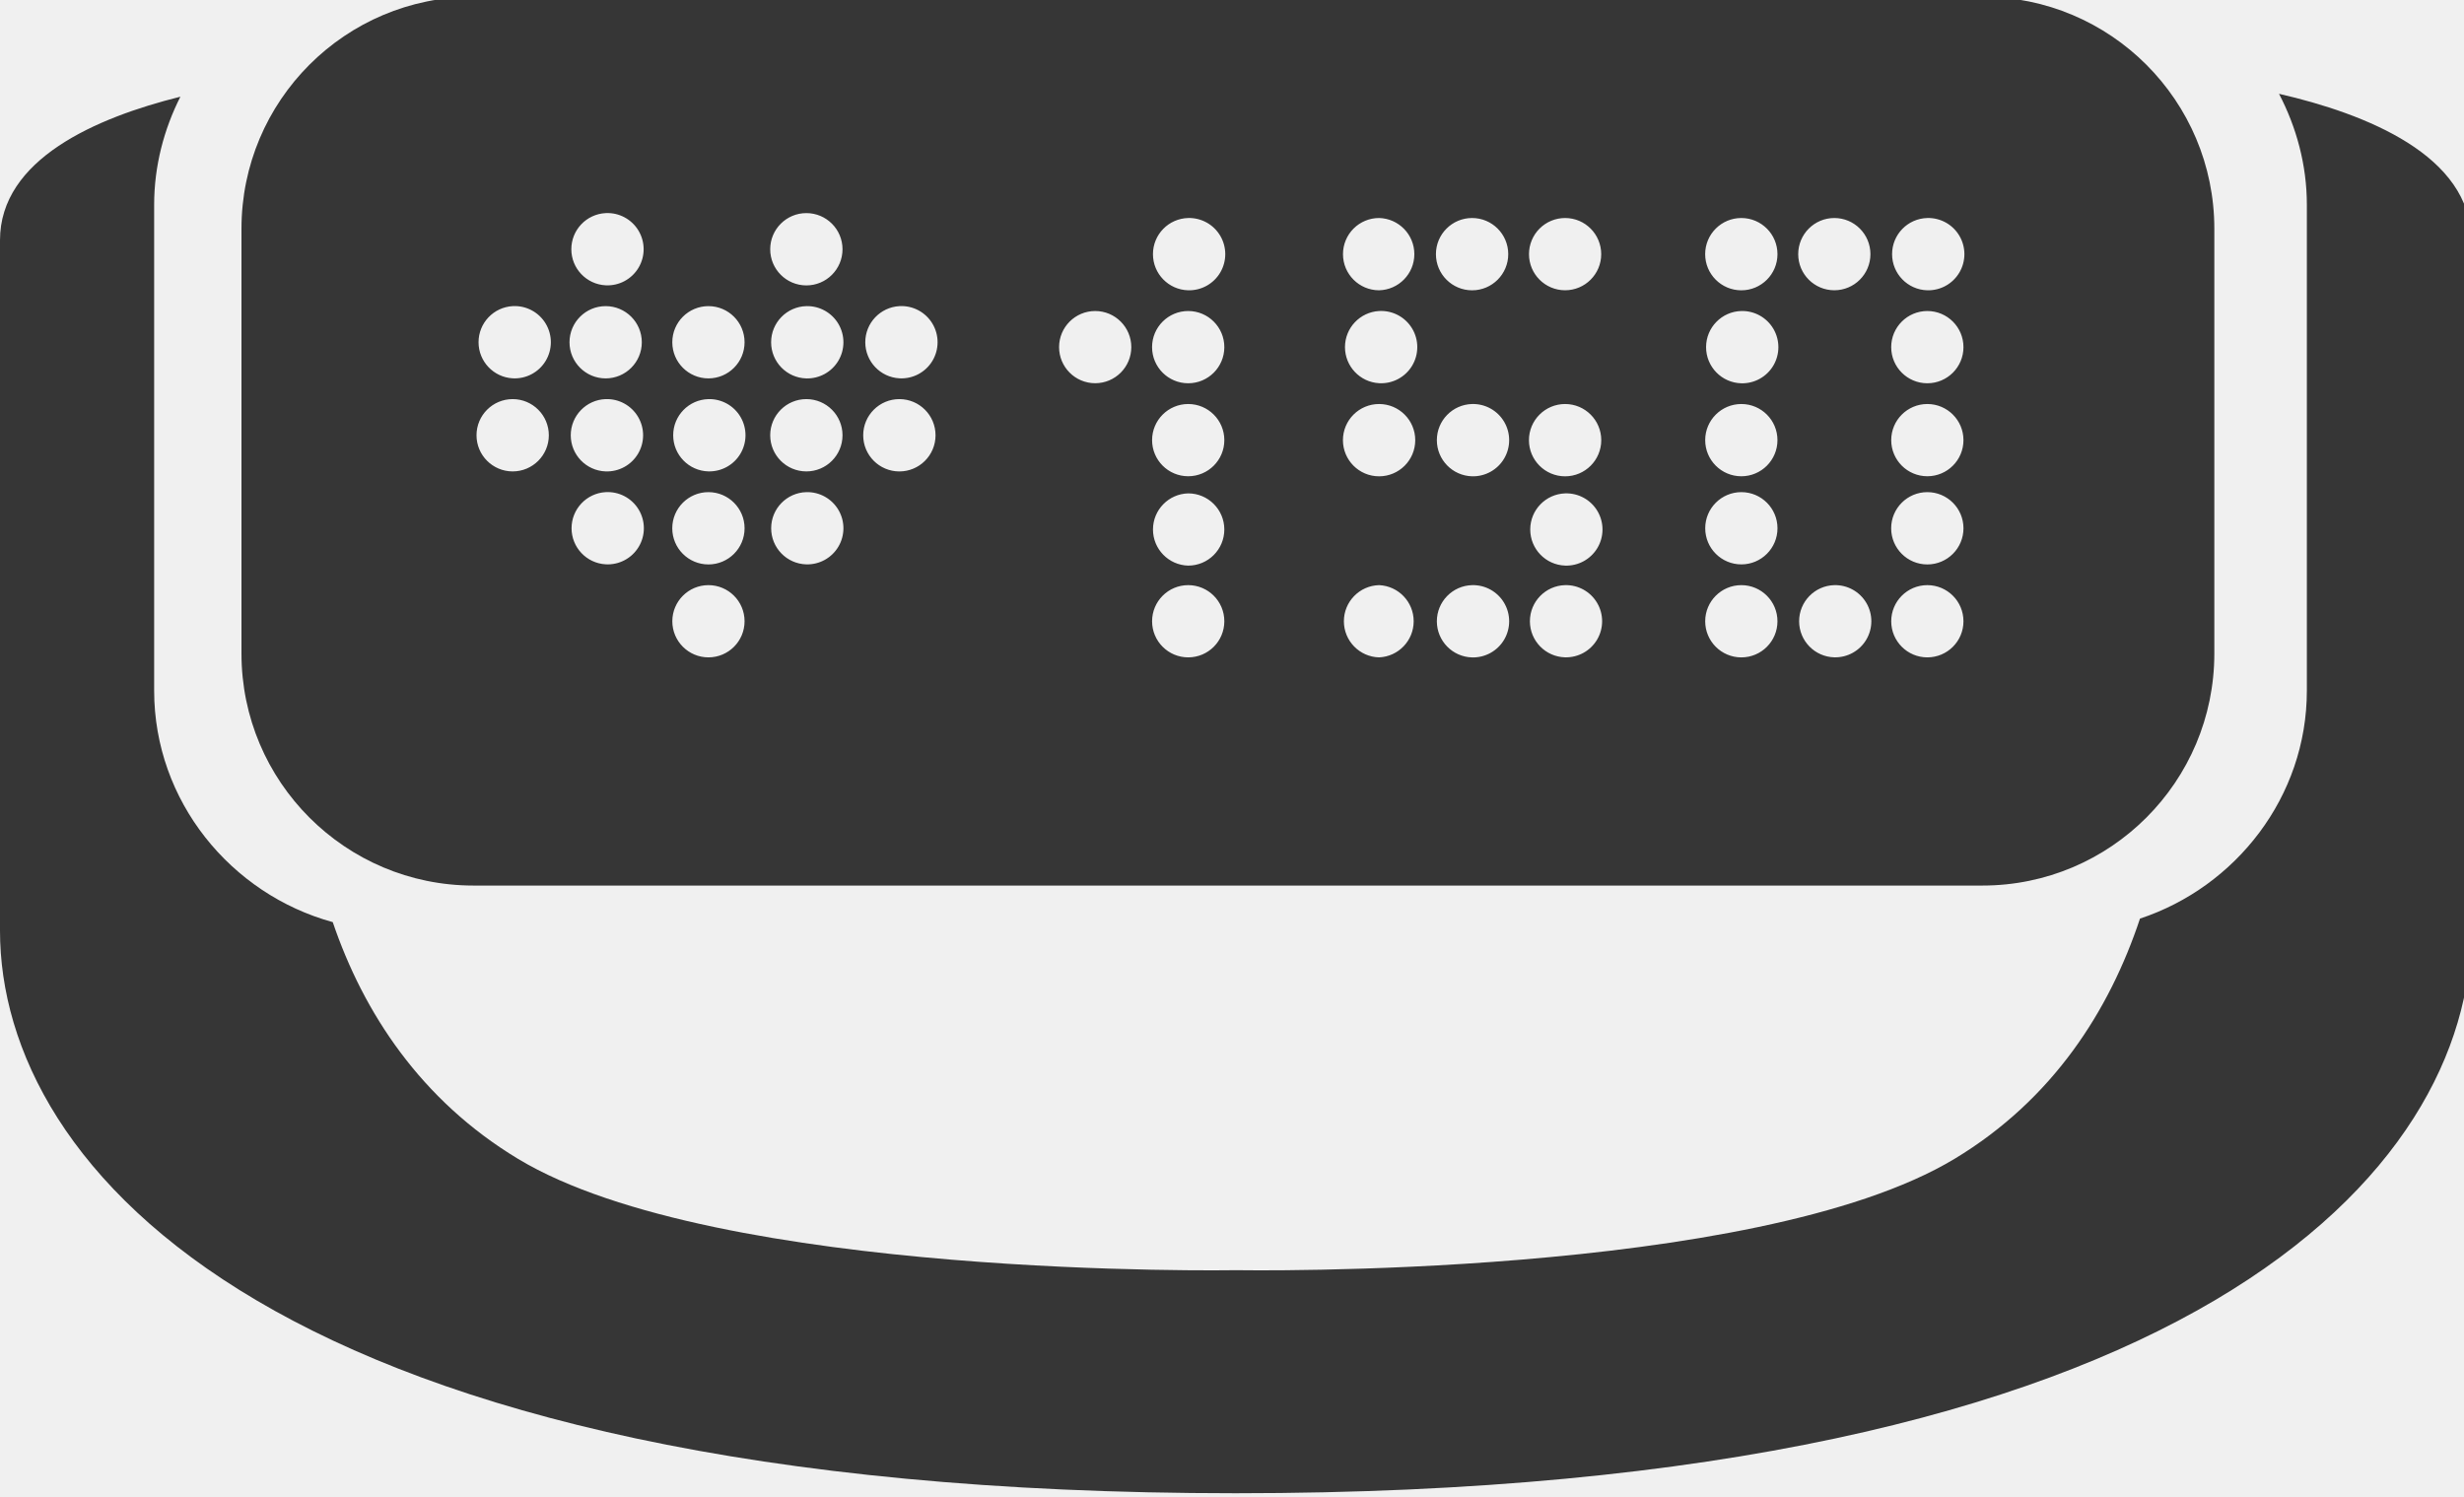
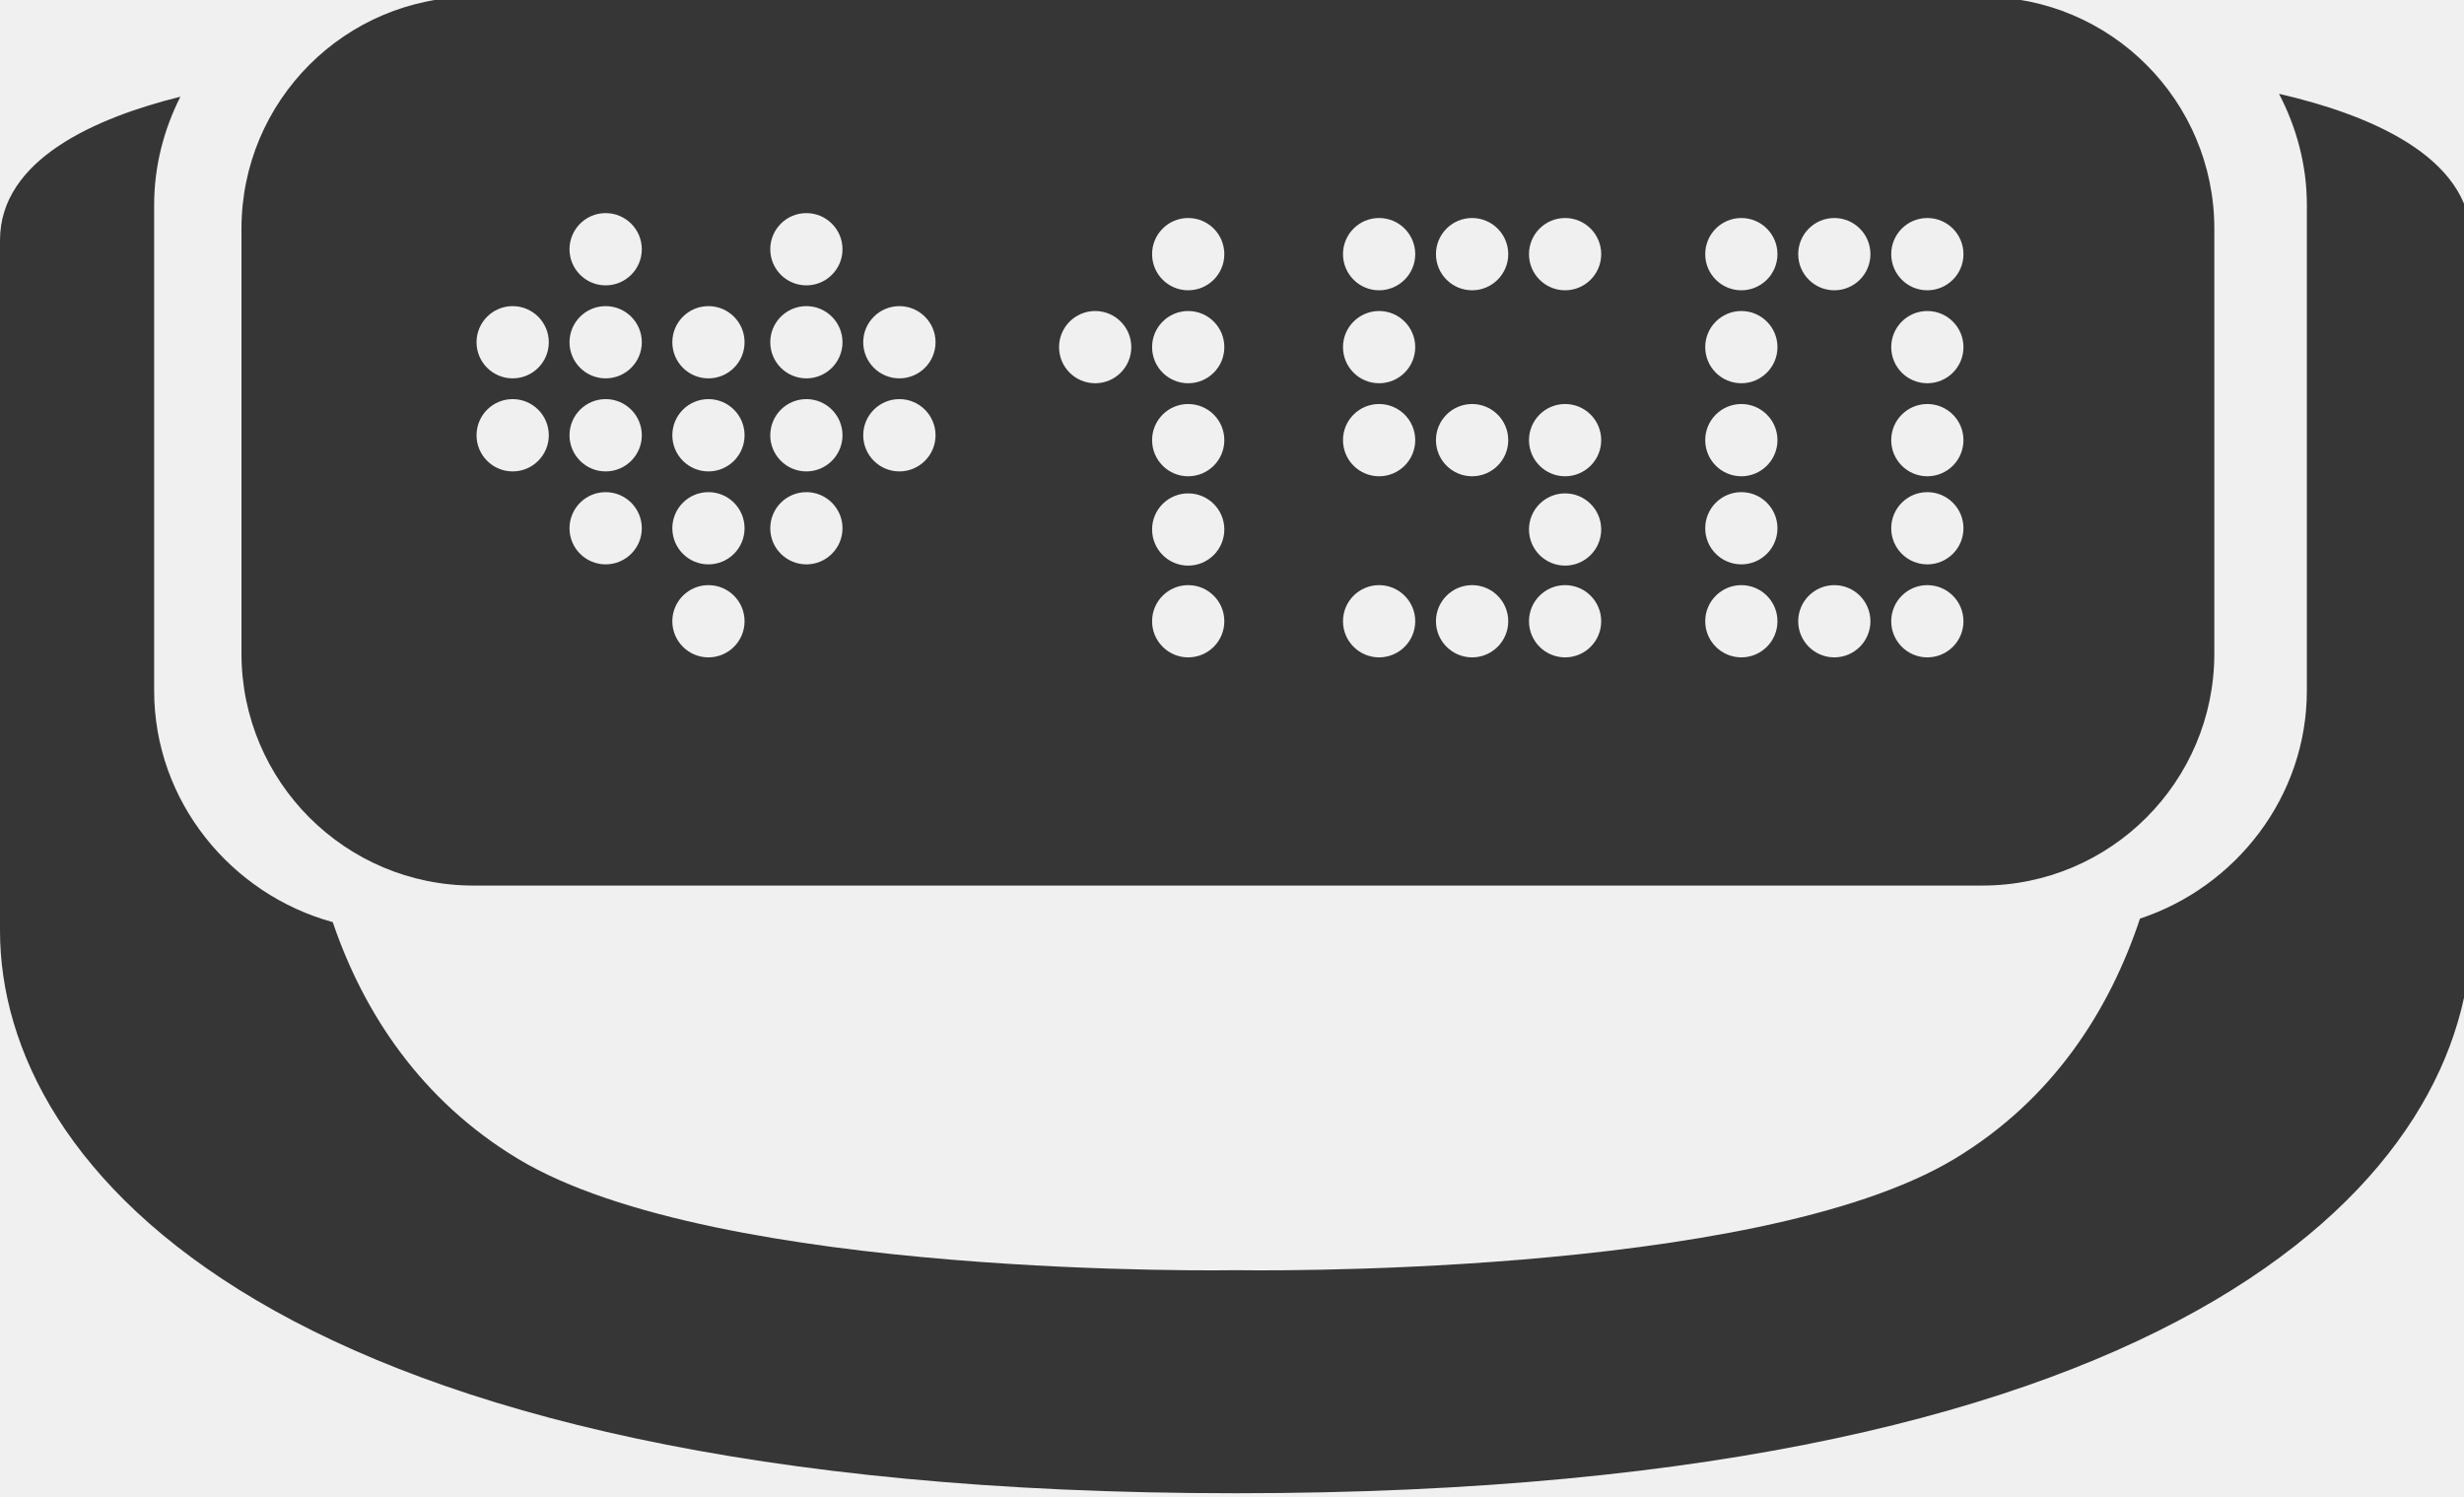
- <svg xmlns="http://www.w3.org/2000/svg" width="107" height="65">
-   <g fill="#363636">
-     <path d="M98.967 4.074c.752 1.441 1.209 3.08 1.209 4.818v21.102c0 4.616-3.092 8.527-7.246 9.9-1.325 3.987-3.778 7.854-8.051 10.432-8.676 5.231-31.124 4.837-31.198 4.837-.078 0-22.513.395-31.189-4.837-4.216-2.545-6.708-6.347-8.042-10.279-4.418-1.209-7.756-5.251-7.756-10.053V8.893c0-1.688.427-3.282 1.139-4.693C4.17 5.109 0 6.918 0 10.434v29.983C0 50.668 11.839 64.85 53.657 64.85c41.82 0 53.657-14.182 53.657-24.433V10.434c-.001-3.684-4.576-5.494-8.347-6.36z" />
-     <path d="M20.561 38.459h65.523c5.564 0 10.074-4.513 10.074-10.077V9.935c0-5.563-4.51-10.075-10.074-10.075H20.561c-5.564 0-10.075 4.511-10.075 10.075v18.447c0 5.564 4.511 10.077 10.075 10.077zM83.695 9.468a1.57 1.57 0 110 3.139 1.57 1.57 0 010-3.139zm0 4.039a1.569 1.569 0 110 3.138 1.569 1.569 0 010-3.138zm0 4.039a1.568 1.568 0 11.001 3.137 1.568 1.568 0 01-.001-3.137zm0 3.827a1.57 1.57 0 11-.001 3.14 1.57 1.57 0 01.001-3.14zm0 4.039a1.568 1.568 0 11.001 3.137 1.568 1.568 0 01-.001-3.137zM79.656 9.468c.867 0 1.568.703 1.568 1.57a1.568 1.568 0 11-3.136 0c0-.868.703-1.57 1.568-1.57zm0 15.944a1.568 1.568 0 110 3.135 1.568 1.568 0 010-3.135zM75.619 9.468a1.57 1.57 0 11-.003 3.14 1.57 1.57 0 01.003-3.14zm0 4.039a1.57 1.57 0 11-.003 3.139 1.57 1.57 0 01.003-3.139zm0 4.039a1.569 1.569 0 11-.002 3.138 1.569 1.569 0 01.002-3.138zm0 3.827a1.568 1.568 0 110 3.138 1.568 1.568 0 010-3.138zm0 4.039a1.569 1.569 0 11-.002 3.138 1.569 1.569 0 01.002-3.138zM67.965 9.468c.867 0 1.568.703 1.568 1.57a1.568 1.568 0 11-3.136 0 1.568 1.568 0 011.568-1.57zm0 8.078a1.568 1.568 0 110 3.14 1.568 1.568 0 010-3.14zm0 3.881a1.569 1.569 0 11-.002 3.136 1.569 1.569 0 01.002-3.136zm0 3.985a1.568 1.568 0 110 3.135 1.568 1.568 0 010-3.135zM63.926 9.468a1.57 1.57 0 110 3.14 1.57 1.57 0 010-3.14zm0 8.078a1.57 1.57 0 11.001 3.139 1.57 1.57 0 01-.001-3.139zm0 7.866a1.57 1.57 0 11.001 3.139 1.57 1.57 0 01-.001-3.139zM59.888 9.468a1.57 1.57 0 010 3.139 1.568 1.568 0 01-1.568-1.569 1.567 1.567 0 011.568-1.57zm0 4.039a1.57 1.57 0 11-.001 3.135 1.57 1.57 0 01.001-3.135zm0 4.039a1.57 1.57 0 11-.001 3.14 1.57 1.57 0 01.001-3.14zm0 7.866a1.57 1.57 0 010 3.137 1.569 1.569 0 010-3.137zm-8.29-15.944a1.57 1.57 0 110 3.139 1.57 1.57 0 010-3.139zm0 4.039a1.569 1.569 0 110 3.138 1.569 1.569 0 010-3.138zm0 4.039a1.568 1.568 0 11.001 3.137 1.568 1.568 0 01-.001-3.137zm0 3.881a1.568 1.568 0 110 3.137 1.569 1.569 0 010-3.137zm0 3.985a1.568 1.568 0 11.001 3.137 1.568 1.568 0 01-.001-3.137zm-4.039-11.905a1.568 1.568 0 110 3.136 1.568 1.568 0 010-3.136zm-8.502-.212a1.57 1.57 0 11-.001 3.135 1.57 1.57 0 01.001-3.135zm0 4.038a1.57 1.57 0 11-.003 3.141 1.57 1.57 0 01.003-3.141zm-4.039-8.078a1.57 1.57 0 11-.003 3.14 1.57 1.57 0 01.003-3.14zm0 4.04a1.57 1.57 0 11-.003 3.139 1.57 1.57 0 01.003-3.139zm0 4.038a1.57 1.57 0 11-.003 3.14 1.57 1.57 0 01.003-3.14zm0 4.04a1.569 1.569 0 11-.001 3.137 1.569 1.569 0 01.001-3.137zm-4.254-8.078a1.569 1.569 0 110 3.138 1.569 1.569 0 010-3.138zm0 4.038a1.57 1.57 0 110 3.139 1.57 1.57 0 010-3.139zm0 4.04a1.57 1.57 0 11-.001 3.14 1.57 1.57 0 01.001-3.14zm0 4.039a1.568 1.568 0 11.001 3.137 1.568 1.568 0 01-.001-3.137zM26.3 9.255a1.57 1.57 0 11.002 3.136 1.57 1.57 0 01-.002-3.136zm0 4.04a1.57 1.57 0 011.571 1.568 1.57 1.57 0 01-3.14 0 1.57 1.57 0 011.569-1.568zm0 4.038a1.571 1.571 0 110 3.14 1.571 1.571 0 010-3.14zm0 4.04a1.57 1.57 0 11.003 3.135 1.57 1.57 0 01-.003-3.135zm-4.037-8.078a1.57 1.57 0 11-.001 3.135 1.57 1.57 0 01.001-3.135zm0 4.038a1.57 1.57 0 010 3.14 1.57 1.57 0 010-3.14z" />
+ <svg xmlns="http://www.w3.org/2000/svg" width="107" height="65" viewBox="0 0 107 65" fill="none">
+   <g clip-path="url(#clip0)">
+     <path d="M98.967 4.074C99.719 5.515 100.176 7.154 100.176 8.892V29.994C100.176 34.61 97.084 38.521 92.93 39.894C91.605 43.881 89.152 47.748 84.879 50.326C76.203 55.557 53.755 55.163 53.681 55.163C53.603 55.163 31.168 55.558 22.492 50.326C18.276 47.781 15.784 43.979 14.45 40.047C10.032 38.838 6.694 34.796 6.694 29.994V8.893C6.694 7.205 7.121 5.611 7.833 4.2C4.17 5.109 0 6.918 0 10.434C0 16.677 0 36.121 0 40.417C0 50.668 11.839 64.85 53.657 64.85C95.477 64.85 107.314 50.668 107.314 40.417C107.314 36.121 107.314 16.677 107.314 10.434C107.313 6.75 102.738 4.94 98.967 4.074Z" fill="#363636" />
+     <path d="M20.561 38.459H86.084C91.648 38.459 96.158 33.946 96.158 28.382V9.935C96.158 4.372 91.648 -0.14 86.084 -0.14H20.561C14.997 -0.14 10.486 4.371 10.486 9.935V28.382C10.486 33.946 14.997 38.459 20.561 38.459ZM83.695 9.468C84.562 9.468 85.264 10.171 85.264 11.038C85.264 11.904 84.562 12.607 83.695 12.607C82.828 12.607 82.127 11.904 82.127 11.038C82.127 10.17 82.828 9.468 83.695 9.468ZM83.695 13.507C84.562 13.507 85.264 14.21 85.264 15.075C85.264 15.942 84.562 16.644 83.695 16.644C82.828 16.644 82.127 15.942 82.127 15.075C82.127 14.21 82.828 13.507 83.695 13.507ZM83.695 17.546C84.562 17.546 85.264 18.248 85.264 19.115C85.264 19.981 84.562 20.684 83.695 20.684C82.828 20.684 82.127 19.981 82.127 19.115C82.127 18.248 82.828 17.546 83.695 17.546ZM83.695 21.373C84.562 21.373 85.264 22.077 85.264 22.942C85.264 23.809 84.562 24.51 83.695 24.51C82.828 24.51 82.127 23.809 82.127 22.942C82.127 22.076 82.828 21.373 83.695 21.373ZM83.695 25.412C84.562 25.412 85.264 26.114 85.264 26.981C85.264 27.846 84.562 28.549 83.695 28.549C82.828 28.549 82.127 27.845 82.127 26.981C82.127 26.114 82.828 25.412 83.695 25.412ZM79.656 9.468C80.523 9.468 81.224 10.171 81.224 11.038C81.224 11.904 80.523 12.607 79.656 12.607C78.791 12.607 78.088 11.904 78.088 11.038C78.088 10.17 78.791 9.468 79.656 9.468ZM79.656 25.412C80.523 25.412 81.224 26.114 81.224 26.981C81.224 27.846 80.523 28.549 79.656 28.549C78.791 28.549 78.088 27.845 78.088 26.981C78.088 26.114 78.791 25.412 79.656 25.412ZM75.619 9.468C76.484 9.468 77.187 10.171 77.187 11.038C77.187 11.904 76.484 12.607 75.619 12.607C74.752 12.607 74.05 11.904 74.05 11.038C74.05 10.17 74.752 9.468 75.619 9.468ZM75.619 13.507C76.484 13.507 77.187 14.21 77.187 15.075C77.187 15.942 76.484 16.644 75.619 16.644C74.752 16.644 74.05 15.942 74.05 15.075C74.05 14.21 74.752 13.507 75.619 13.507ZM75.619 17.546C76.484 17.546 77.187 18.248 77.187 19.115C77.187 19.981 76.484 20.684 75.619 20.684C74.752 20.684 74.05 19.981 74.05 19.115C74.05 18.248 74.752 17.546 75.619 17.546ZM75.619 21.373C76.484 21.373 77.187 22.077 77.187 22.942C77.187 23.809 76.484 24.51 75.619 24.51C74.752 24.51 74.05 23.809 74.05 22.942C74.05 22.076 74.752 21.373 75.619 21.373ZM75.619 25.412C76.484 25.412 77.187 26.114 77.187 26.981C77.187 27.846 76.484 28.549 75.619 28.549C74.752 28.549 74.05 27.845 74.05 26.981C74.05 26.114 74.752 25.412 75.619 25.412ZM67.965 9.468C68.832 9.468 69.533 10.171 69.533 11.038C69.533 11.904 68.832 12.607 67.965 12.607C67.098 12.607 66.397 11.904 66.397 11.038C66.396 10.17 67.1 9.468 67.965 9.468ZM67.965 17.546C68.832 17.546 69.533 18.248 69.533 19.115C69.533 19.981 68.832 20.684 67.965 20.684C67.098 20.684 66.397 19.981 66.397 19.115C66.396 18.248 67.1 17.546 67.965 17.546ZM67.965 21.427C68.832 21.427 69.533 22.128 69.533 22.995C69.533 23.86 68.832 24.564 67.965 24.564C67.098 24.564 66.397 23.86 66.397 22.995C66.396 22.128 67.1 21.427 67.965 21.427ZM67.965 25.412C68.832 25.412 69.533 26.114 69.533 26.981C69.533 27.846 68.832 28.549 67.965 28.549C67.098 28.549 66.397 27.845 66.397 26.981C66.396 26.114 67.1 25.412 67.965 25.412ZM63.926 9.468C64.793 9.468 65.496 10.171 65.496 11.038C65.496 11.904 64.793 12.607 63.926 12.607C63.061 12.607 62.357 11.904 62.357 11.038C62.356 10.17 63.061 9.468 63.926 9.468ZM63.926 17.546C64.793 17.546 65.496 18.248 65.496 19.115C65.496 19.981 64.793 20.684 63.926 20.684C63.061 20.684 62.357 19.981 62.357 19.115C62.356 18.248 63.061 17.546 63.926 17.546ZM63.926 25.412C64.793 25.412 65.496 26.114 65.496 26.981C65.496 27.846 64.793 28.549 63.926 28.549C63.061 28.549 62.357 27.845 62.357 26.981C62.356 26.114 63.061 25.412 63.926 25.412ZM59.888 9.468C60.753 9.468 61.457 10.171 61.457 11.038C61.457 11.904 60.753 12.607 59.888 12.607C59.021 12.607 58.32 11.904 58.32 11.038C58.319 10.17 59.021 9.468 59.888 9.468ZM59.888 13.507C60.753 13.507 61.457 14.21 61.457 15.075C61.457 15.942 60.753 16.644 59.888 16.644C59.021 16.644 58.32 15.942 58.32 15.075C58.319 14.21 59.021 13.507 59.888 13.507ZM59.888 17.546C60.753 17.546 61.457 18.248 61.457 19.115C61.457 19.981 60.753 20.684 59.888 20.684C59.021 20.684 58.32 19.981 58.32 19.115C58.319 18.248 59.021 17.546 59.888 17.546ZM59.888 25.412C60.753 25.412 61.457 26.114 61.457 26.981C61.457 27.846 60.753 28.549 59.888 28.549C59.021 28.549 58.32 27.845 58.32 26.981C58.319 26.114 59.021 25.412 59.888 25.412ZM51.598 9.468C52.465 9.468 53.167 10.171 53.167 11.038C53.167 11.904 52.465 12.607 51.598 12.607C50.731 12.607 50.03 11.904 50.03 11.038C50.029 10.17 50.731 9.468 51.598 9.468ZM51.598 13.507C52.465 13.507 53.167 14.21 53.167 15.075C53.167 15.942 52.465 16.644 51.598 16.644C50.731 16.644 50.03 15.942 50.03 15.075C50.029 14.21 50.731 13.507 51.598 13.507ZM51.598 17.546C52.465 17.546 53.167 18.248 53.167 19.115C53.167 19.981 52.465 20.684 51.598 20.684C50.731 20.684 50.03 19.981 50.03 19.115C50.029 18.248 50.731 17.546 51.598 17.546ZM51.598 21.427C52.465 21.427 53.167 22.128 53.167 22.995C53.167 23.86 52.465 24.564 51.598 24.564C50.731 24.564 50.03 23.86 50.03 22.995C50.029 22.128 50.731 21.427 51.598 21.427ZM51.598 25.412C52.465 25.412 53.167 26.114 53.167 26.981C53.167 27.846 52.465 28.549 51.598 28.549C50.731 28.549 50.03 27.845 50.03 26.981C50.029 26.114 50.731 25.412 51.598 25.412ZM47.559 13.507C48.426 13.507 49.127 14.21 49.127 15.075C49.127 15.942 48.426 16.644 47.559 16.644C46.692 16.644 45.99 15.942 45.99 15.075C45.99 14.21 46.691 13.507 47.559 13.507ZM39.057 13.295C39.922 13.295 40.626 13.998 40.626 14.863C40.626 15.73 39.922 16.432 39.057 16.432C38.19 16.432 37.486 15.729 37.486 14.863C37.486 13.998 38.189 13.295 39.057 13.295ZM39.057 17.333C39.922 17.333 40.626 18.036 40.626 18.903C40.626 19.769 39.922 20.473 39.057 20.473C38.19 20.473 37.486 19.769 37.486 18.903C37.486 18.036 38.189 17.333 39.057 17.333ZM35.018 9.255C35.883 9.255 36.586 9.958 36.586 10.825C36.586 11.691 35.882 12.393 35.018 12.393C34.151 12.393 33.449 11.69 33.449 10.825C33.449 9.958 34.15 9.255 35.018 9.255ZM35.018 13.295C35.883 13.295 36.586 13.998 36.586 14.863C36.586 15.73 35.882 16.432 35.018 16.432C34.151 16.432 33.449 15.729 33.449 14.863C33.449 13.998 34.15 13.295 35.018 13.295ZM35.018 17.333C35.883 17.333 36.586 18.036 36.586 18.903C36.586 19.769 35.882 20.473 35.018 20.473C34.151 20.473 33.449 19.769 33.449 18.903C33.449 18.036 34.15 17.333 35.018 17.333ZM35.018 21.373C35.883 21.373 36.586 22.077 36.586 22.942C36.586 23.809 35.882 24.51 35.018 24.51C34.151 24.51 33.449 23.809 33.449 22.942C33.449 22.076 34.15 21.373 35.018 21.373ZM30.764 13.295C31.631 13.295 32.333 13.998 32.333 14.863C32.333 15.73 31.631 16.432 30.764 16.432C29.897 16.432 29.196 15.729 29.196 14.863C29.196 13.998 29.897 13.295 30.764 13.295ZM30.764 17.333C31.631 17.333 32.333 18.036 32.333 18.903C32.333 19.769 31.631 20.473 30.764 20.473C29.897 20.473 29.196 19.769 29.196 18.903C29.196 18.036 29.897 17.333 30.764 17.333ZM30.764 21.373C31.631 21.373 32.333 22.077 32.333 22.942C32.333 23.809 31.631 24.51 30.764 24.51C29.897 24.51 29.196 23.809 29.196 22.942C29.196 22.076 29.897 21.373 30.764 21.373ZM30.764 25.412C31.631 25.412 32.333 26.114 32.333 26.981C32.333 27.846 31.631 28.549 30.764 28.549C29.897 28.549 29.196 27.845 29.196 26.981C29.196 26.114 29.897 25.412 30.764 25.412ZM26.3 9.255C27.167 9.255 27.871 9.958 27.871 10.825C27.871 11.691 27.167 12.393 26.3 12.393C25.435 12.393 24.731 11.69 24.731 10.825C24.731 9.958 25.435 9.255 26.3 9.255ZM26.3 13.295C27.167 13.295 27.871 13.998 27.871 14.863C27.871 15.73 27.167 16.432 26.3 16.432C25.435 16.432 24.731 15.729 24.731 14.863C24.731 13.998 25.435 13.295 26.3 13.295ZM26.3 17.333C27.167 17.333 27.871 18.036 27.871 18.903C27.871 19.769 27.167 20.473 26.3 20.473C25.435 20.473 24.731 19.769 24.731 18.903C24.731 18.036 25.435 17.333 26.3 17.333ZM26.3 21.373C27.167 21.373 27.871 22.077 27.871 22.942C27.871 23.809 27.167 24.51 26.3 24.51C25.435 24.51 24.731 23.809 24.731 22.942C24.731 22.076 25.435 21.373 26.3 21.373ZM22.263 13.295C23.128 13.295 23.832 13.998 23.832 14.863C23.832 15.73 23.128 16.432 22.263 16.432C21.396 16.432 20.694 15.729 20.694 14.863C20.694 13.998 21.396 13.295 22.263 13.295ZM22.263 17.333C23.128 17.333 23.832 18.036 23.832 18.903C23.832 19.769 23.128 20.473 22.263 20.473C21.396 20.473 20.694 19.769 20.694 18.903C20.694 18.036 21.396 17.333 22.263 17.333Z" fill="#363636" />
  </g>
+   <defs>
+     <clipPath id="clip0">
+       <rect width="107" height="65" fill="white" />
+     </clipPath>
+   </defs>
</svg>
